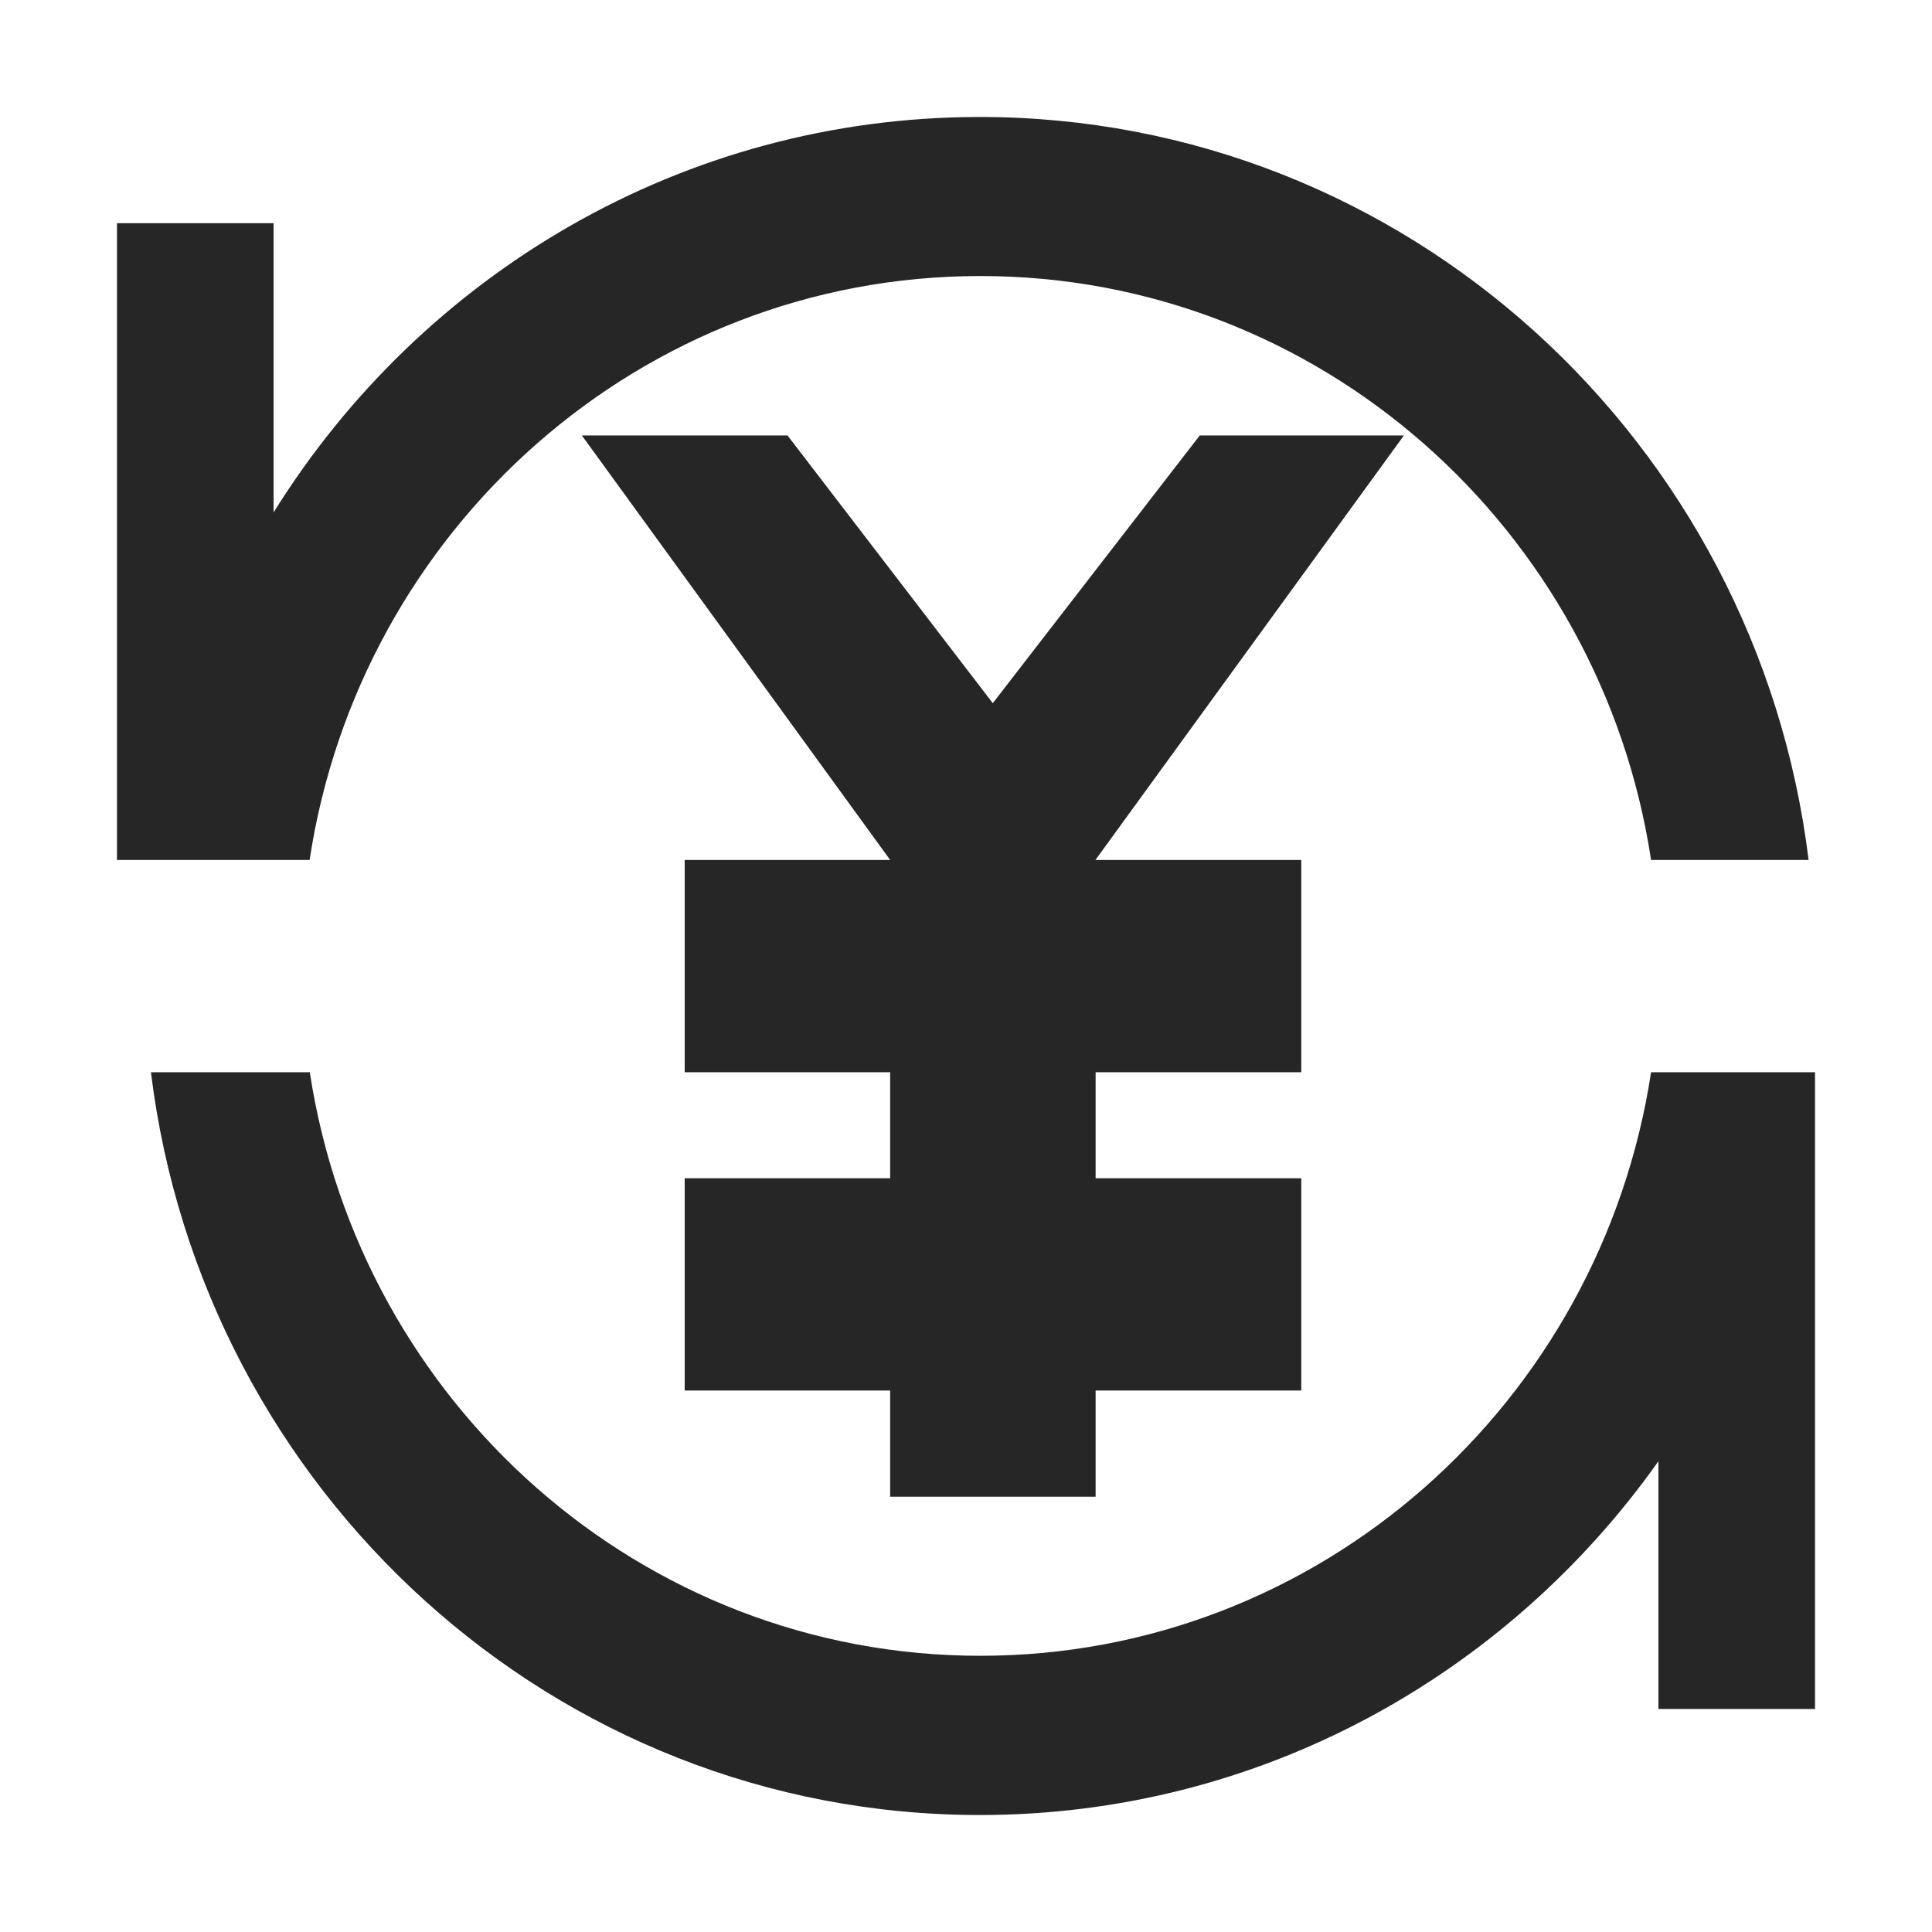
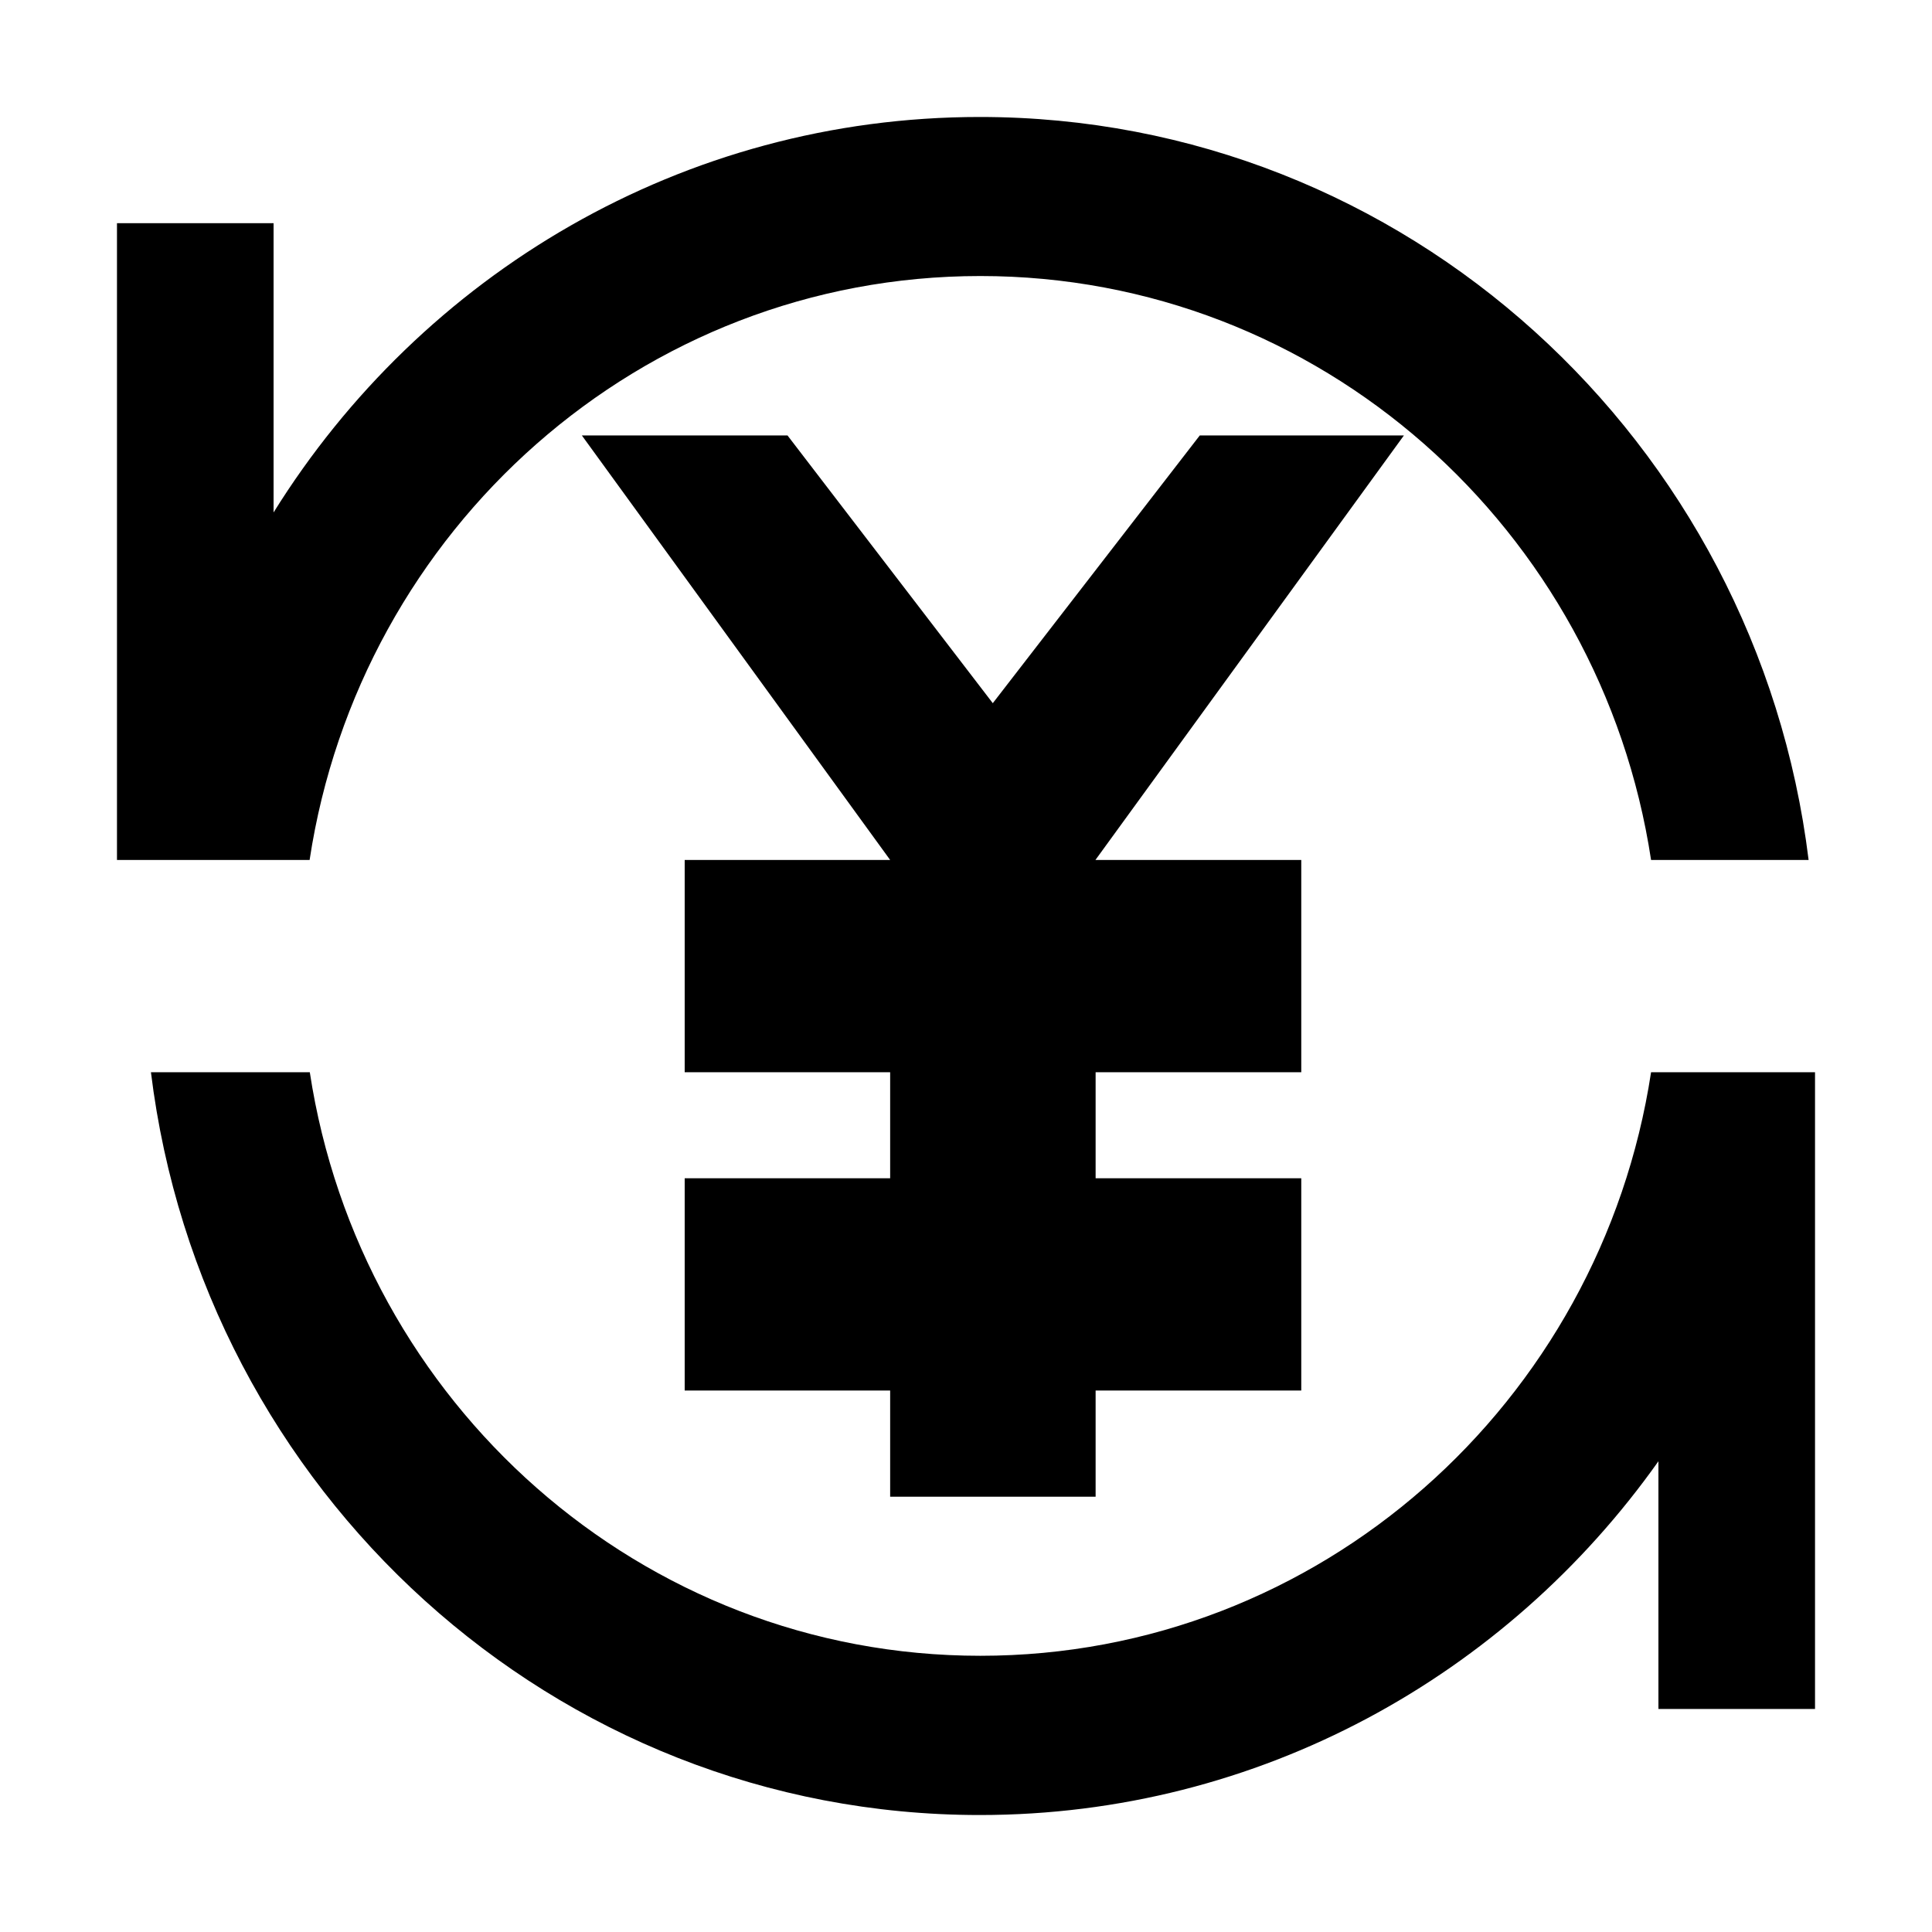
<svg xmlns="http://www.w3.org/2000/svg" viewBox="0 0 1024 1024" version="1.1">
-   <path d="M145 271.6C223.4 145.6 361.8 62 519.3 62c225.7 0 412 171.8 439.3 393.8h-83.5c-26.6-175.3-175.6-309.5-355.5-309.5-179.9 0-328.9 134.2-355.5 309.5H62V118.3h83v153.3zM580.7 624.5h109v112.5H580.7v56.3H471.8v-56.3H362.9v-112.5h108.9V568.3H362.9V455.8h108.9L308.4 230.8h109l108.8 141.9L635.9 230.8h108.2L580.6 455.8h109.1v112.5H580.7v56.3zM80 568.3h84.2c26.7 175.2 175.6 309.3 355.4 309.3 179.8 0 328.8-134.1 355.5-309.3H962v337.5h-83v-131.3C798.6 888 667.5 962 519.3 962 293.5 962 107.2 790.2 80 568.3z" fill="#262626" p-id="939" />
+   <path d="M145 271.6C223.4 145.6 361.8 62 519.3 62c225.7 0 412 171.8 439.3 393.8h-83.5c-26.6-175.3-175.6-309.5-355.5-309.5-179.9 0-328.9 134.2-355.5 309.5H62V118.3h83v153.3zM580.7 624.5h109v112.5H580.7v56.3H471.8v-56.3H362.9v-112.5h108.9V568.3H362.9V455.8h108.9L308.4 230.8h109l108.8 141.9L635.9 230.8h108.2L580.6 455.8h109.1v112.5H580.7v56.3zM80 568.3h84.2c26.7 175.2 175.6 309.3 355.4 309.3 179.8 0 328.8-134.1 355.5-309.3H962v337.5h-83v-131.3C798.6 888 667.5 962 519.3 962 293.5 962 107.2 790.2 80 568.3z" fill="#0" p-id="939" />
</svg>
